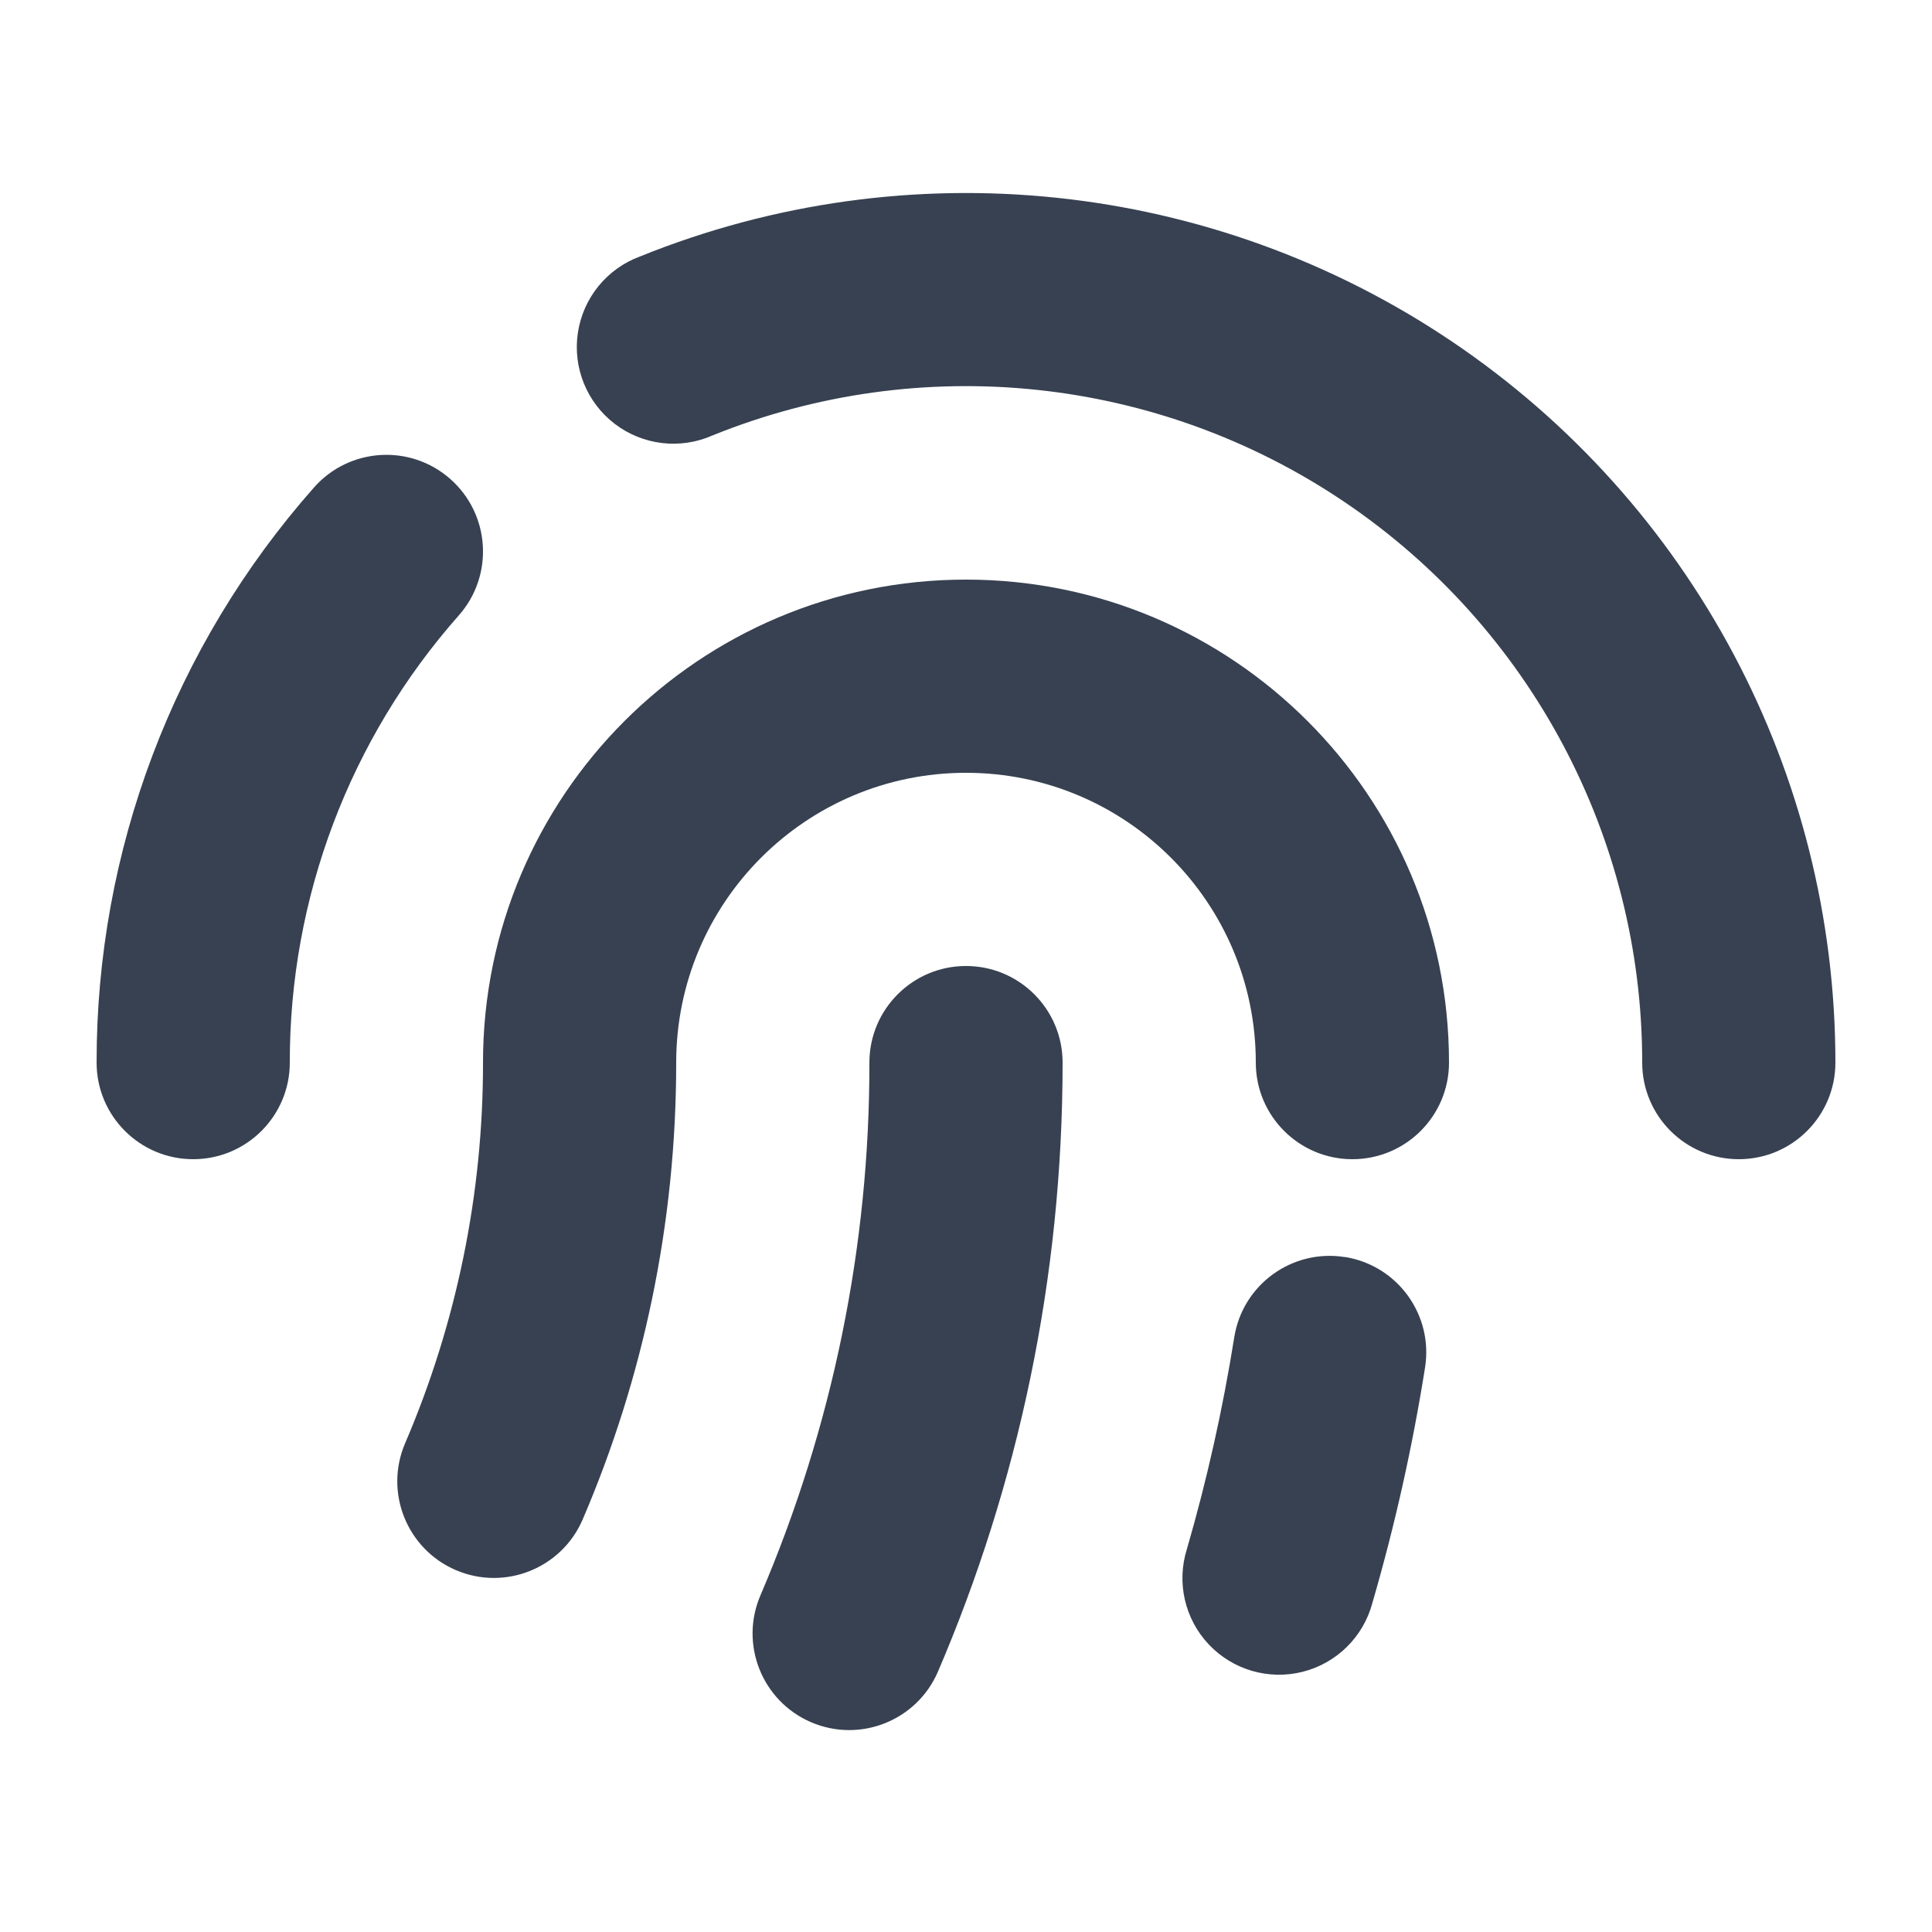
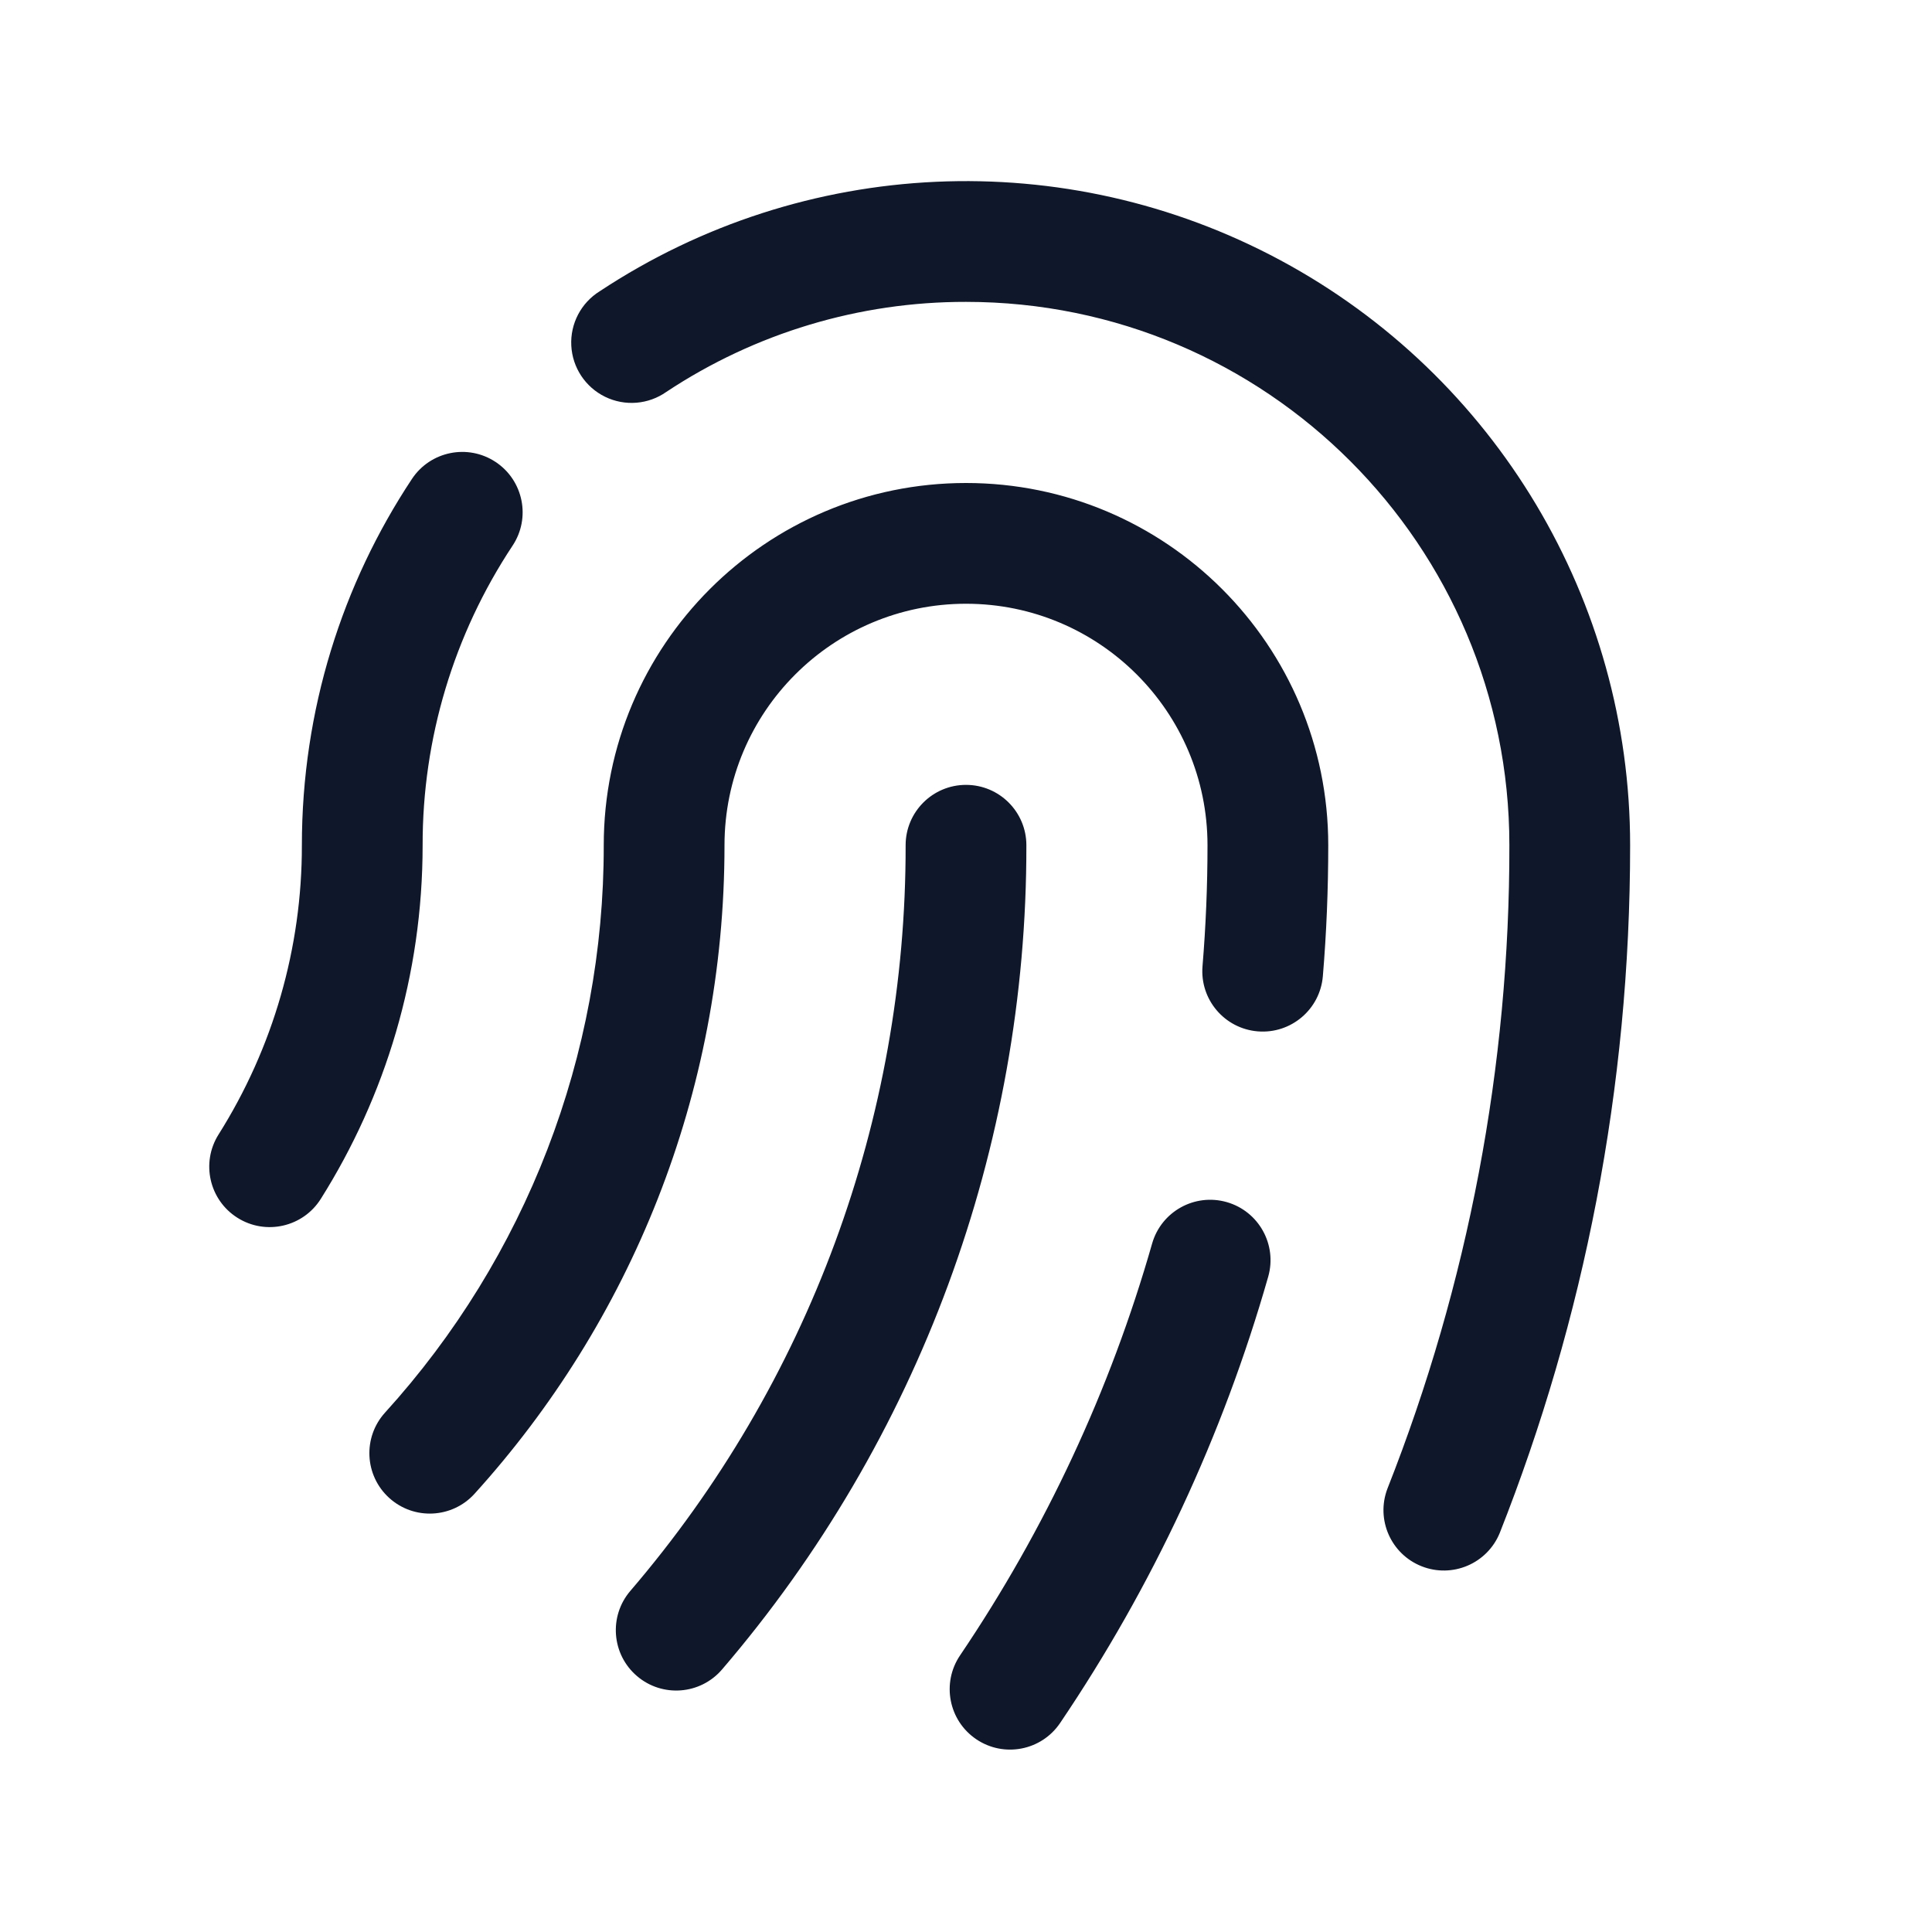
- <svg xmlns="http://www.w3.org/2000/svg" fill="none" viewBox="0 0 20 20" width="20" height="20">
-   <path fill-rule="evenodd" clip-rule="evenodd" d="M6.625 2.655A9 9 0 0119 11a1 1 0 11-2 0 7 7 0 00-9.625-6.492 1 1 0 11-.75-1.853zM4.662 4.959A1 1 0 014.75 6.37 6.97 6.97 0 003 11a1 1 0 11-2 0 8.97 8.97 0 012.25-5.953 1 1 0 011.412-.088z" fill="#374151" />
-   <path fill-rule="evenodd" clip-rule="evenodd" d="M5 11a5 5 0 1110 0 1 1 0 11-2 0 3 3 0 10-6 0c0 1.677-.345 3.276-.968 4.729a1 1 0 11-1.838-.789A9.964 9.964 0 005 11zm8.921 2.012a1 1 0 01.831 1.145 19.86 19.86 0 01-.545 2.436 1 1 0 11-1.92-.558c.207-.713.371-1.445.49-2.192a1 1 0 011.144-.83z" fill="#374151" />
-   <path fill-rule="evenodd" clip-rule="evenodd" d="M10 10a1 1 0 011 1c0 2.236-.46 4.368-1.29 6.304a1 1 0 01-1.838-.789A13.952 13.952 0 009 11a1 1 0 011-1z" fill="#374151" />
+ <svg xmlns="http://www.w3.org/2000/svg" fill="none" viewBox="0 0 24 24" width="20" height="20">
+   <path fill-rule="evenodd" clip-rule="evenodd" d="M12 3.75a6.715 6.715 0 00-3.722 1.118.75.75 0 11-.828-1.25 8.25 8.25 0 0112.8 6.883c0 3.014-.574 5.897-1.62 8.543a.75.75 0 01-1.395-.551A21.69 21.69 0 0018.75 10.5 6.75 6.75 0 0012 3.75zM6.157 5.739a.75.75 0 01.21 1.04A6.715 6.715 0 005.25 10.5c0 1.613-.463 3.12-1.265 4.393a.75.75 0 01-1.27-.8A6.715 6.715 0 003.75 10.5c0-1.68.503-3.246 1.367-4.55a.75.75 0 011.04-.211zM12 7.5a3 3 0 00-3 3c0 3.1-1.176 5.927-3.105 8.056a.75.75 0 11-1.112-1.008A10.459 10.459 0 007.5 10.5a4.5 4.5 0 119 0c0 .547-.022 1.09-.067 1.626a.75.75 0 01-1.495-.123c.041-.495.062-.996.062-1.503a3 3 0 00-3-3zm0 2.25a.75.75 0 01.75.75A15.69 15.69 0 018.97 20.738a.75.75 0 01-1.14-.975A14.19 14.19 0 0011.25 10.5a.75.75 0 01.75-.75zm3.239 5.183a.75.75 0 01.515.927 19.415 19.415 0 01-2.585 5.544.75.75 0 11-1.243-.84 17.912 17.912 0 002.386-5.116.75.75 0 01.927-.515z" fill="#0F172A" />
</svg>
